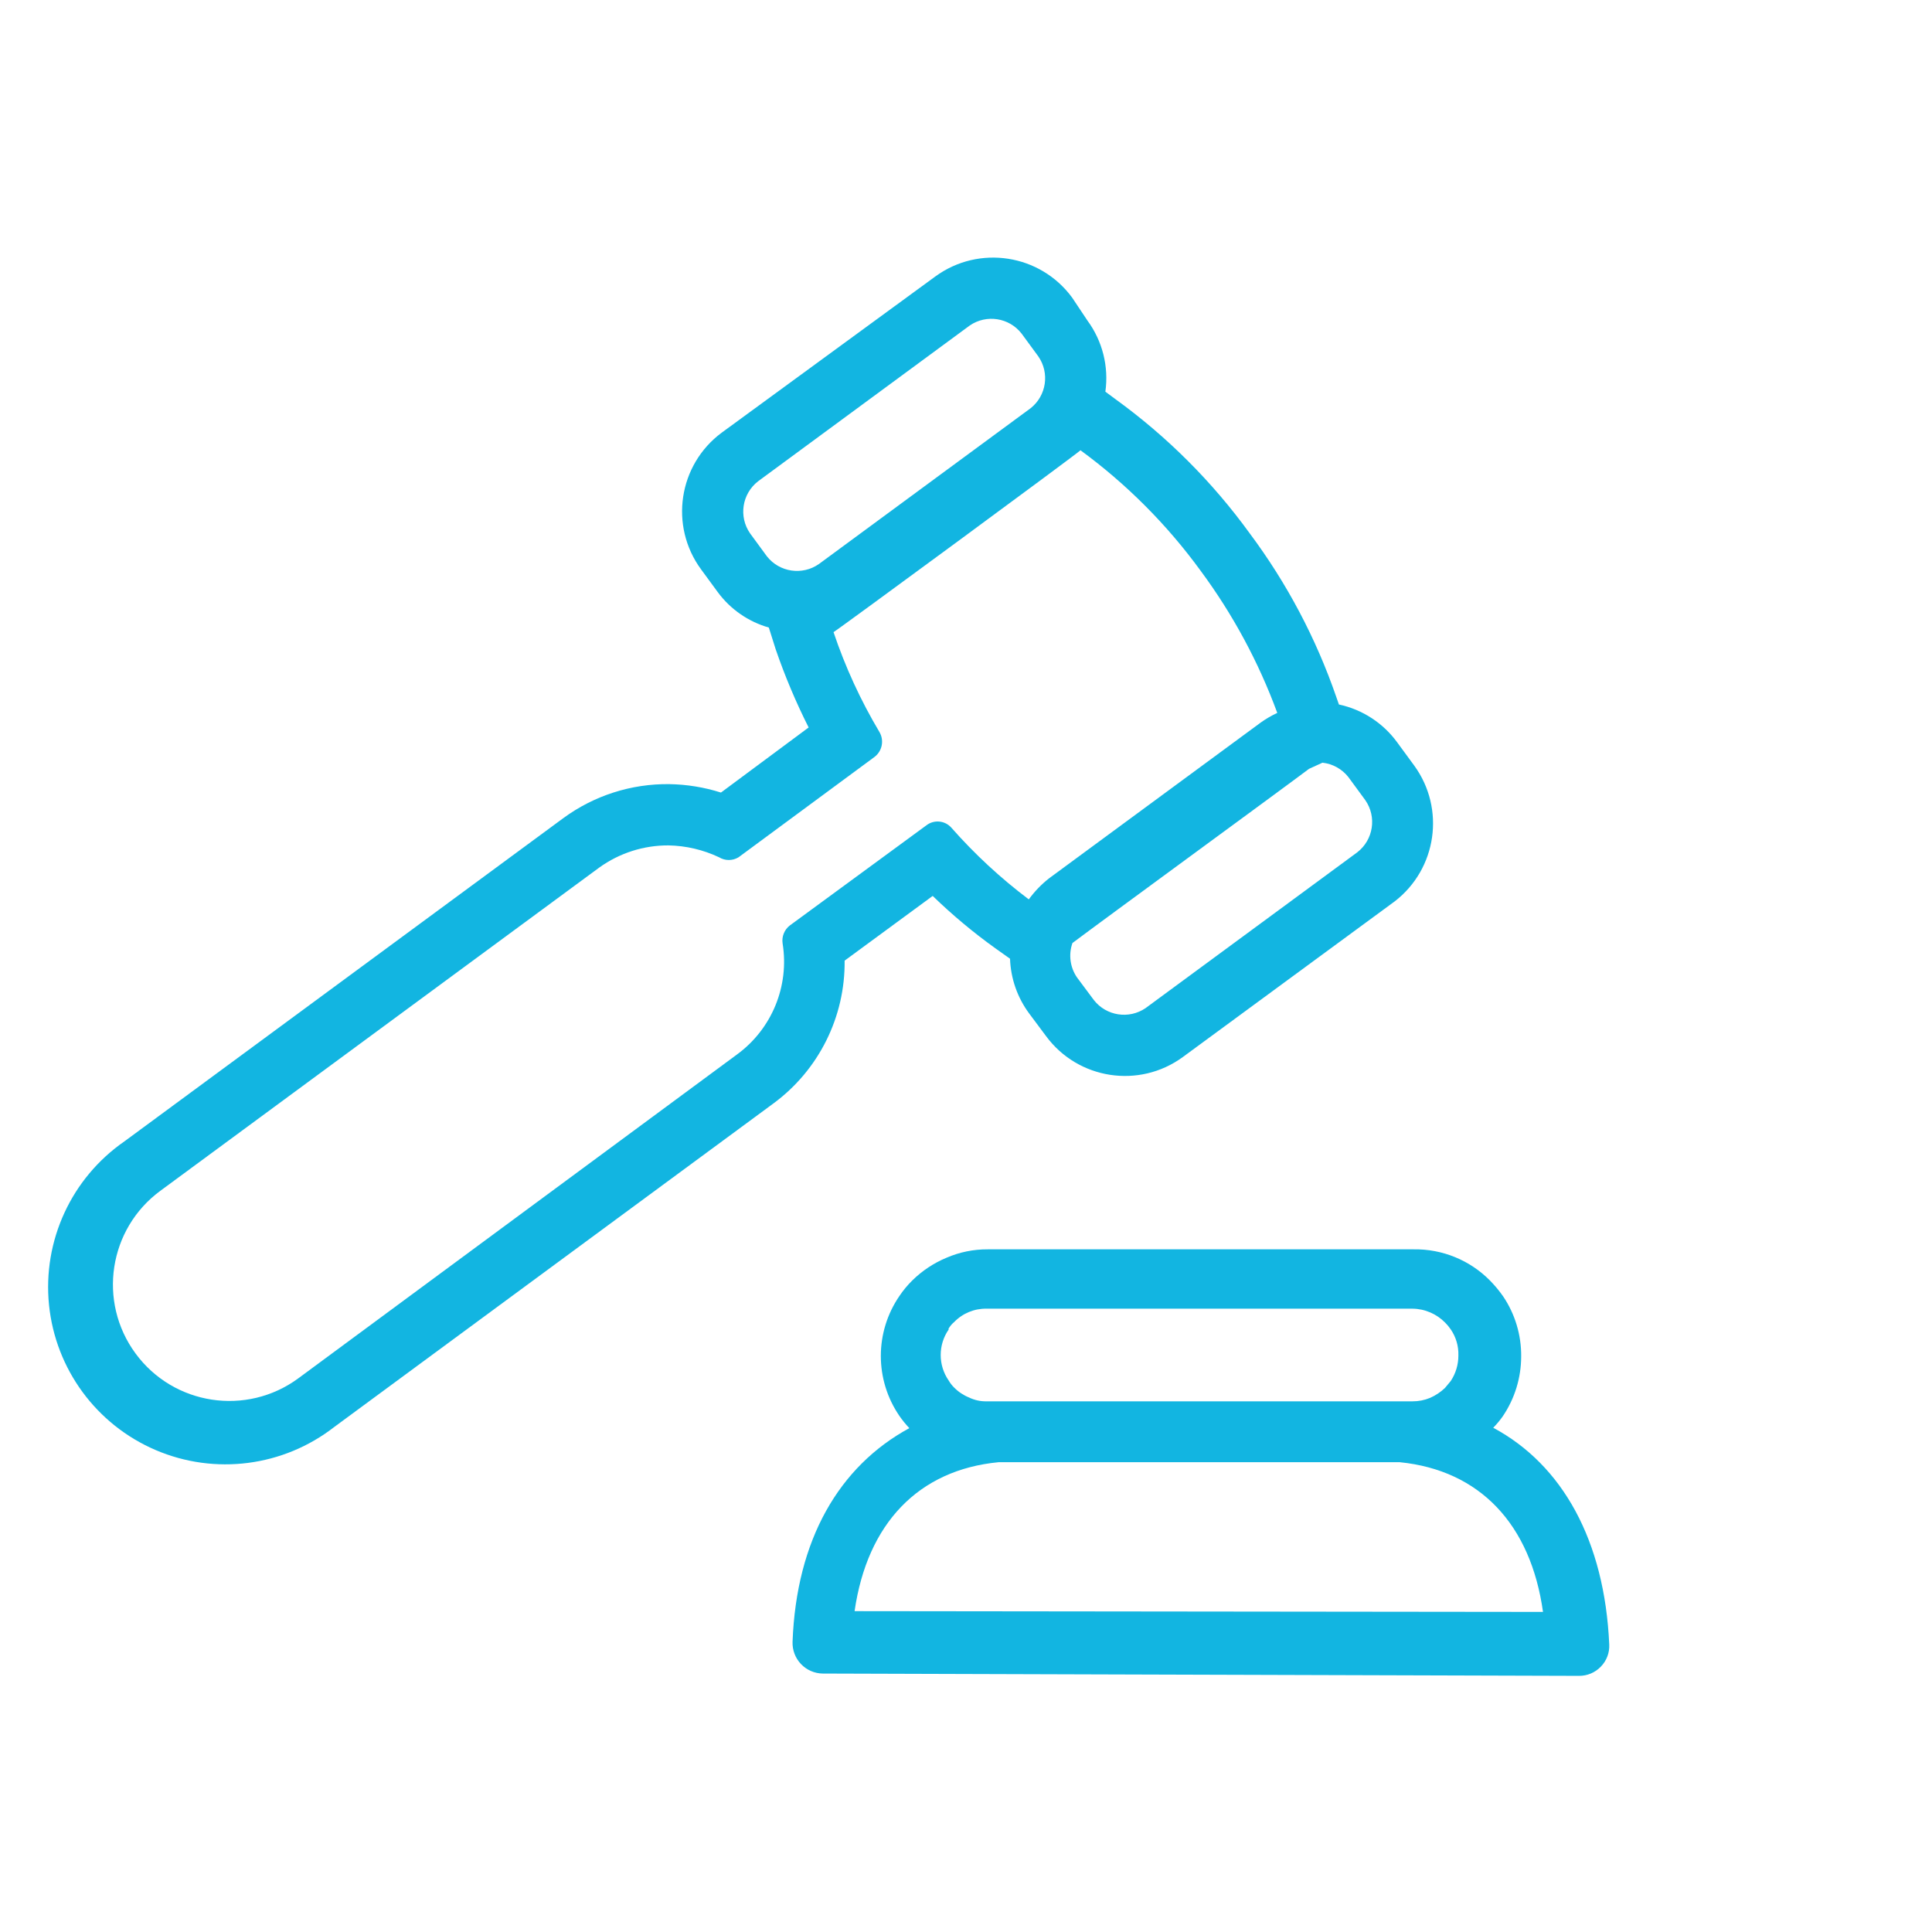
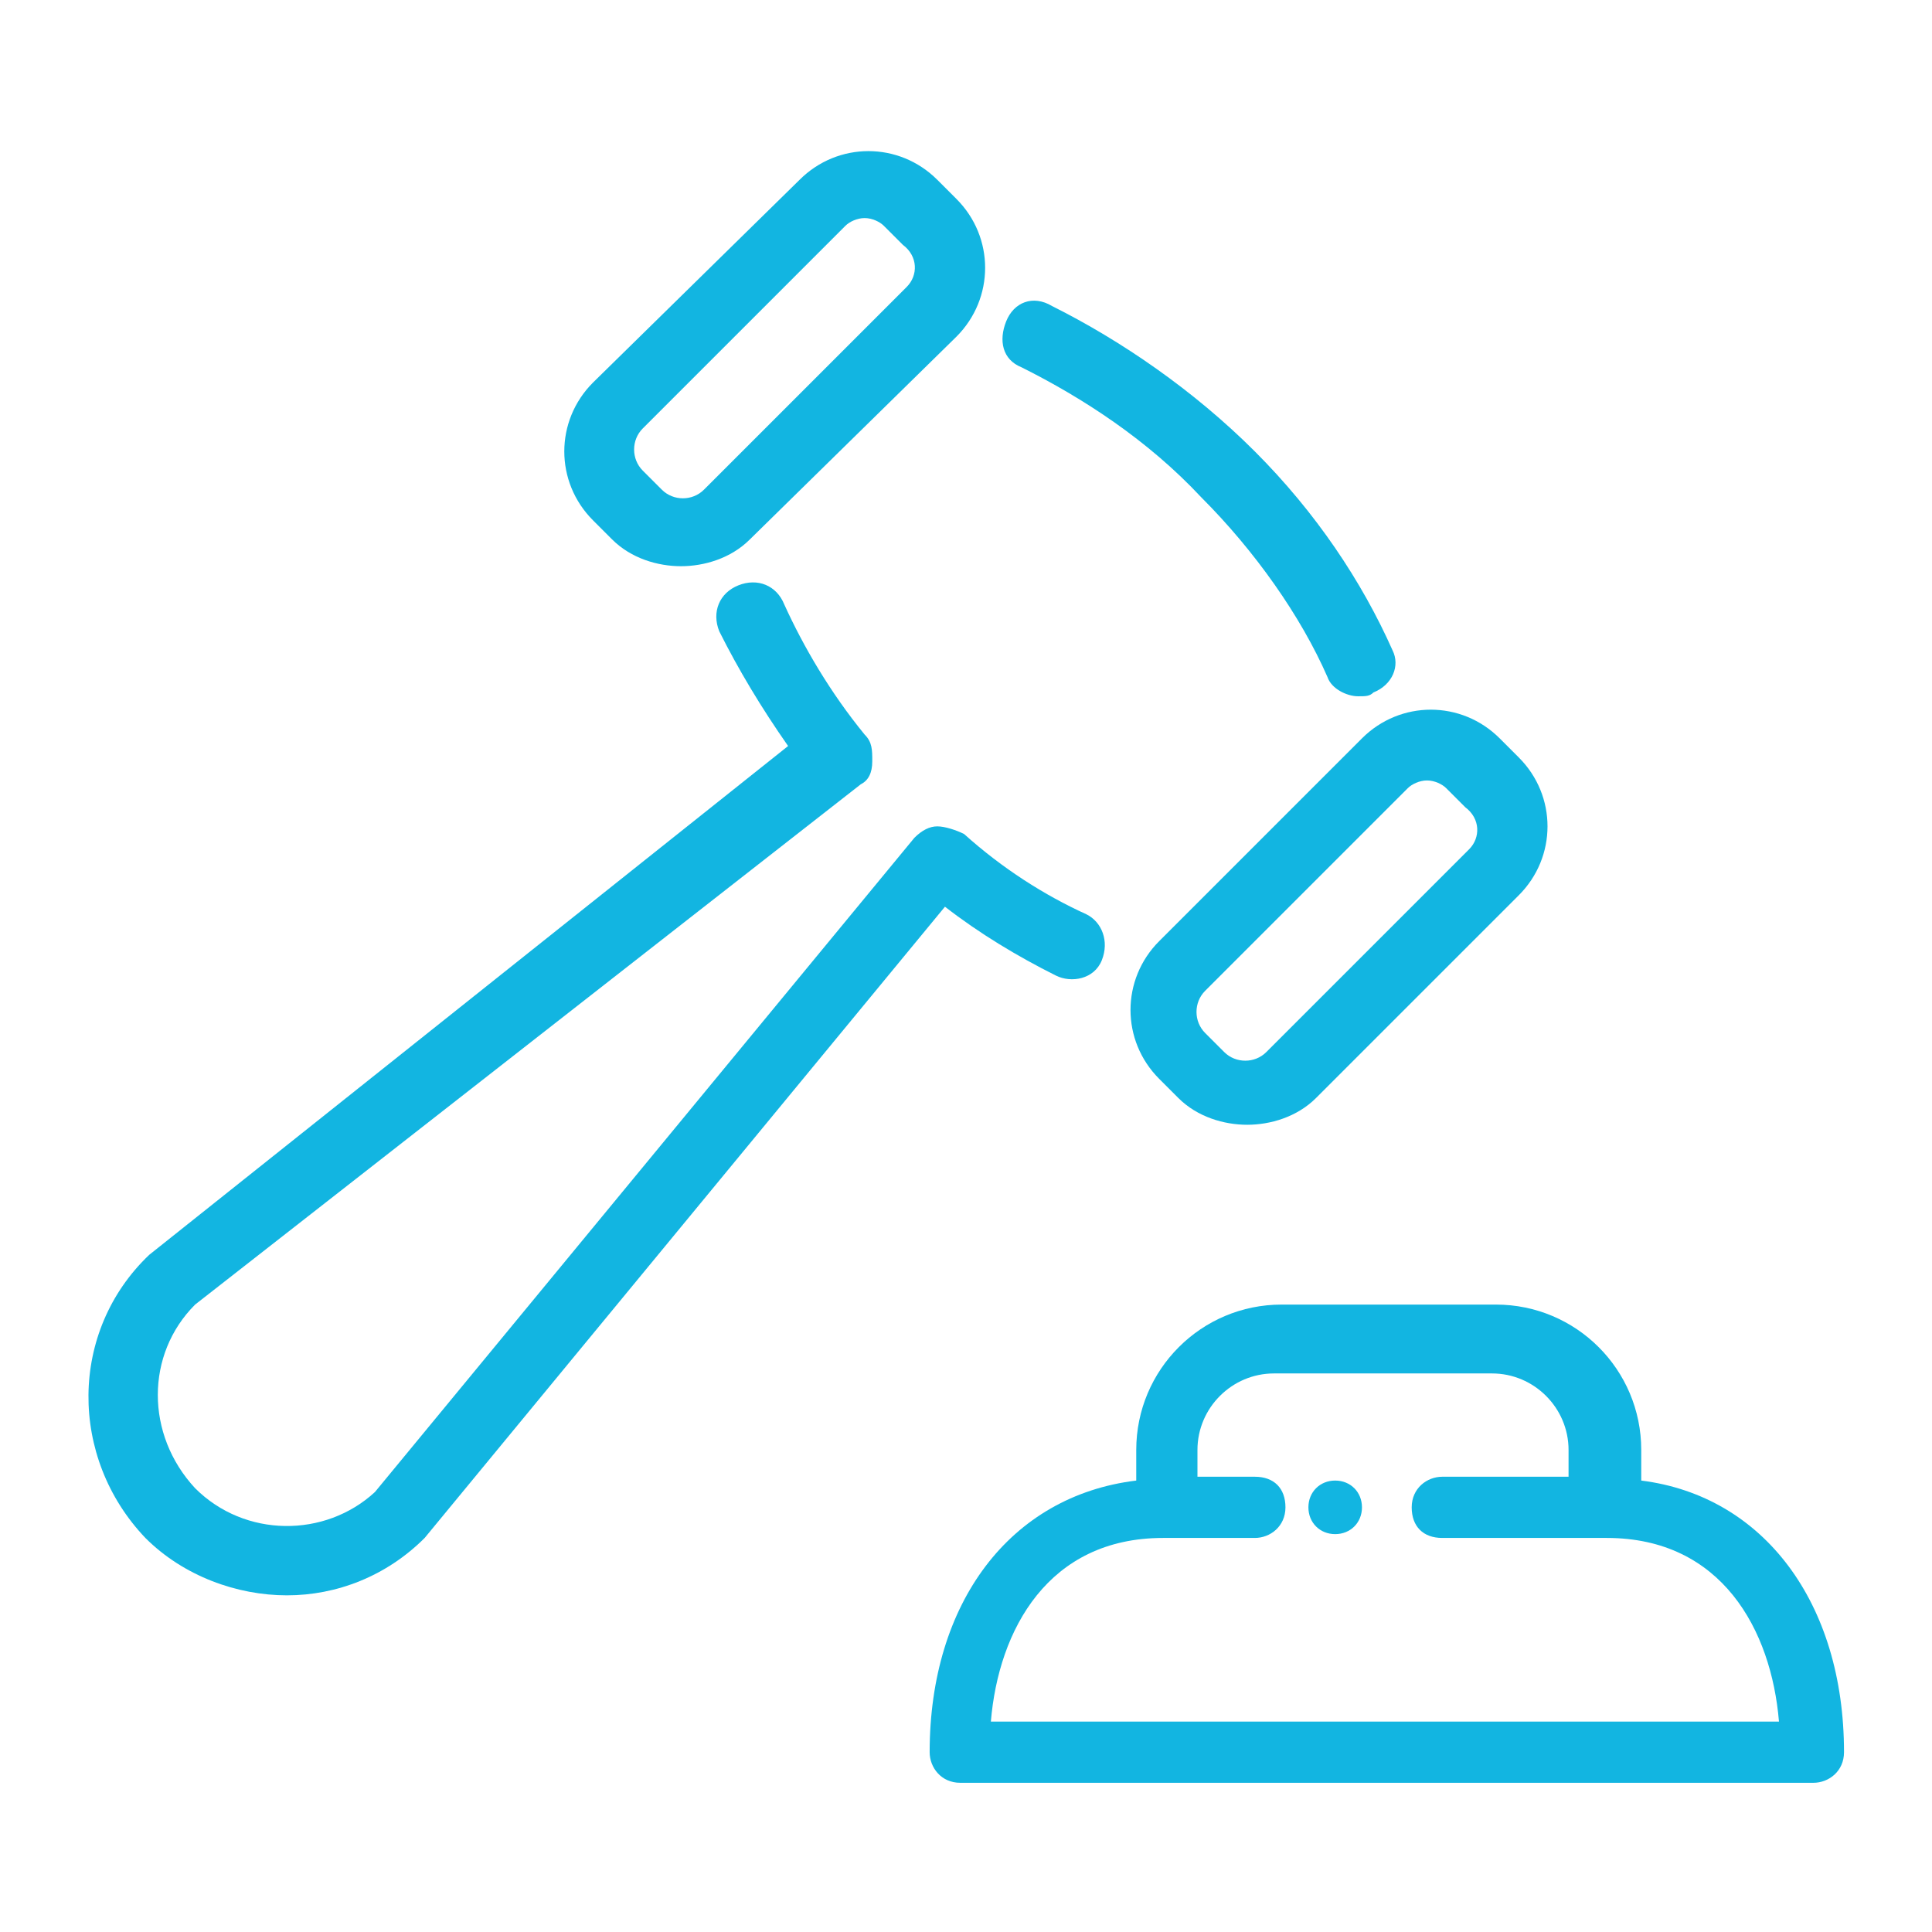
- <svg xmlns="http://www.w3.org/2000/svg" id="Layer_1" data-name="Layer 1" viewBox="0 0 50.46 50.46">
-   <defs>
-     <style>.cls-1{fill:#12b5e1;}</style>
-   </defs>
-   <path class="cls-1" d="M39,37.29a2.34,2.34,0,0,0,.25-.3,2.79,2.79,0,0,0,.48-1.56,2.76,2.76,0,0,0-.47-1.57,3.21,3.21,0,0,0-.34-.41,2.74,2.74,0,0,0-2-.82l-11.12,0h0a2.68,2.68,0,0,0-1.08.22,2.82,2.82,0,0,0-.89.59,2.64,2.64,0,0,0-.34.41,2.77,2.77,0,0,0,0,3.13,2.6,2.6,0,0,0,.26.32c-1.84,1-2.95,2.92-3.05,5.58a.8.8,0,0,0,.79.83l19.75.06h0a.78.78,0,0,0,.57-.24.77.77,0,0,0,.22-.58C41.91,40.24,40.81,38.26,39,37.29ZM24.77,34.71a.65.65,0,0,1,.15-.18,1.15,1.15,0,0,1,.85-.35h0l11.12,0a1.2,1.2,0,0,1,.47.1,1.22,1.22,0,0,1,.38.26,1.19,1.19,0,0,1,.15.18,1.14,1.14,0,0,1,.2.68,1.2,1.2,0,0,1-.2.67l-.15.18a1.33,1.33,0,0,1-.39.26,1.18,1.18,0,0,1-.46.09h0l-11.12,0a1,1,0,0,1-.46-.1,1.16,1.16,0,0,1-.39-.26.86.86,0,0,1-.14-.18,1.17,1.17,0,0,1,0-1.34Zm-2.45,7.37c.33-2.29,1.67-3.69,3.76-3.89h.05l10.43,0h0c2.09.21,3.42,1.62,3.74,3.91Z" />
-   <path class="cls-1" d="M36.94,20l-.44-.6a2.54,2.54,0,0,0-1.53-1l-.07-.2a15.71,15.71,0,0,0-2.26-4.27h0a15.7,15.7,0,0,0-3.5-3.5l-.27-.2a2.54,2.54,0,0,0-.47-1.86L28,7.77a2.56,2.56,0,0,0-3.57-.55L18.85,11.3a2.56,2.56,0,0,0-.54,3.57l.44.6a2.51,2.51,0,0,0,1.33.92l.18.57A16.26,16.26,0,0,0,21.12,19L18.83,20.7a4.71,4.71,0,0,0-1.35-.22,4.58,4.58,0,0,0-2.77.89L3.25,29.81a4.63,4.63,0,1,0,5.48,7.46L20.2,28.82a4.57,4.57,0,0,0,1.86-3.73l2.3-1.69A14.45,14.45,0,0,0,26,24.77l.38.27a2.55,2.55,0,0,0,.5,1.43l.44.59a2.56,2.56,0,0,0,3.57.55l5.54-4.07A2.57,2.57,0,0,0,36.94,20ZM21.39,14.73a1,1,0,0,1-1.36-.2l-.44-.6a1,1,0,0,1,.21-1.36L25.33,8.5a1,1,0,0,1,1.35.21l.44.6a1,1,0,0,1-.2,1.35Zm3.46,6.89a.48.48,0,0,0-.66-.06l-3.56,2.61a.5.5,0,0,0-.19.47,3,3,0,0,1-1.19,2.9L7.79,36a3,3,0,1,1-3.6-4.9l11.46-8.44a3.07,3.07,0,0,1,1.81-.58,3.23,3.23,0,0,1,1.32.31.49.49,0,0,0,.51,0l3.55-2.62a.5.5,0,0,0,.13-.65,13.51,13.51,0,0,1-1.2-2.61c.1-.05,6.38-4.67,6.45-4.75a14.43,14.43,0,0,1,3.14,3.15h0a14.83,14.83,0,0,1,2,3.71,2.67,2.67,0,0,0-.43.25l-5.53,4.07a2.75,2.75,0,0,0-.53.55A13.56,13.56,0,0,1,24.85,21.62Zm5.07,4.71a1,1,0,0,1-1.35-.21l-.44-.59a1,1,0,0,1-.12-.9c.77-.58,5.45-4,6.18-4.55l.35-.16a1,1,0,0,1,.68.38l.44.6a1,1,0,0,1-.21,1.36Z" />
+ <svg xmlns="http://www.w3.org/2000/svg" version="1.1" id="Layer_1" x="0px" y="0px" viewBox="0 0 50.5 50.5" style="enable-background:new 0 0 50.5 50.5;" xml:space="preserve">
+   <style type="text/css">
+ 	.st0{fill:#12B5E1;}
+ </style>
+   <g>
+     <path class="st0" d="M3.9,32.8l16.7-13.3c-0.7-1-1.3-2-1.8-3c-0.2-0.5,0-1,0.5-1.2c0.5-0.2,1,0,1.2,0.5c0.5,1.1,1.2,2.3,2.1,3.4   c0.2,0.2,0.2,0.4,0.2,0.7s-0.1,0.5-0.3,0.6L5.1,34.1c-1.3,1.3-1.3,3.4,0,4.8c1.3,1.3,3.4,1.3,4.7,0.1l14.1-17.1   c0.2-0.2,0.4-0.3,0.6-0.3c0.2,0,0.5,0.1,0.7,0.2c1,0.9,2.1,1.6,3.2,2.1c0.4,0.2,0.6,0.7,0.4,1.2c-0.2,0.5-0.8,0.6-1.2,0.4   c-1-0.5-2-1.1-2.9-1.8L11.1,40.2c-1,1-2.3,1.5-3.6,1.5c-1.3,0-2.7-0.5-3.7-1.5C1.8,38.1,1.8,34.8,3.9,32.8z" />
+     <path class="st0" d="M35.9,18.1c-0.1,0.1-0.2,0.1-0.4,0.1c-0.3,0-0.7-0.2-0.8-0.5c-0.7-1.6-1.9-3.3-3.3-4.7   c-1.4-1.5-3.1-2.6-4.7-3.4c-0.5-0.2-0.6-0.7-0.4-1.2C26.5,7.9,27,7.7,27.5,8c1.8,0.9,3.7,2.2,5.3,3.8c1.6,1.6,2.8,3.4,3.6,5.2   C36.6,17.4,36.4,17.9,35.9,18.1z" />
+     <path class="st0" d="M39.7,23.4c1-1,1-2.6,0-3.6l-0.5-0.5c-1-1-2.6-1-3.6,0l-5.3,5.3c-1,1-1,2.6,0,3.6l0.5,0.5   c0.5,0.5,1.2,0.7,1.8,0.7s1.3-0.2,1.8-0.7L39.7,23.4z M38.4,22.2l-5.3,5.3c-0.3,0.3-0.8,0.3-1.1,0L31.5,27c-0.3-0.3-0.3-0.8,0-1.1   l5.3-5.3c0.1-0.1,0.3-0.2,0.5-0.2s0.4,0.1,0.5,0.2l0.5,0.5C38.7,21.4,38.7,21.9,38.4,22.2z" />
+     <path class="st0" d="M25,8.8c1-1,1-2.6,0-3.6l-0.5-0.5c-1-1-2.6-1-3.6,0L15.5,10c-1,1-1,2.6,0,3.6c0,0,0,0,0,0l0.5,0.5   c0.5,0.5,1.2,0.7,1.8,0.7s1.3-0.2,1.8-0.7L25,8.8z M23.7,7.5l-5.3,5.3c-0.3,0.3-0.8,0.3-1.1,0l-0.5-0.5c-0.3-0.3-0.3-0.8,0-1.1   l5.3-5.3c0.1-0.1,0.3-0.2,0.5-0.2s0.4,0.1,0.5,0.2l0.5,0.5C24,6.7,24,7.2,23.7,7.5z" />
+     <path class="st0" d="M24.3,45.8c0,0.4,0.3,0.8,0.8,0.8h22.3c0.4,0,0.8-0.3,0.8-0.8c0-3.9-2.1-6.7-5.3-7.1v-0.8   c0-2.1-1.7-3.8-3.8-3.8h-5.6c-2.1,0-3.8,1.7-3.8,3.8v0.8C26.4,39.1,24.3,41.9,24.3,45.8z M25.9,45c0.2-2.4,1.5-4.8,4.5-4.8h2.4   c0.4,0,0.8-0.3,0.8-0.8s-0.3-0.8-0.8-0.8h-1.5v-0.7c0-1.1,0.9-2,2-2H39c1.1,0,2,0.9,2,2v0.7h-3.3c-0.4,0-0.8,0.3-0.8,0.8   s0.3,0.8,0.8,0.8H42c3,0,4.3,2.4,4.5,4.8H25.9z" />
+     <path class="st0" d="M34.9,38.7c0.4,0,0.7,0.3,0.7,0.7s-0.3,0.7-0.7,0.7c-0.4,0-0.7-0.3-0.7-0.7S34.5,38.7,34.9,38.7z" />
+   </g>
</svg>
